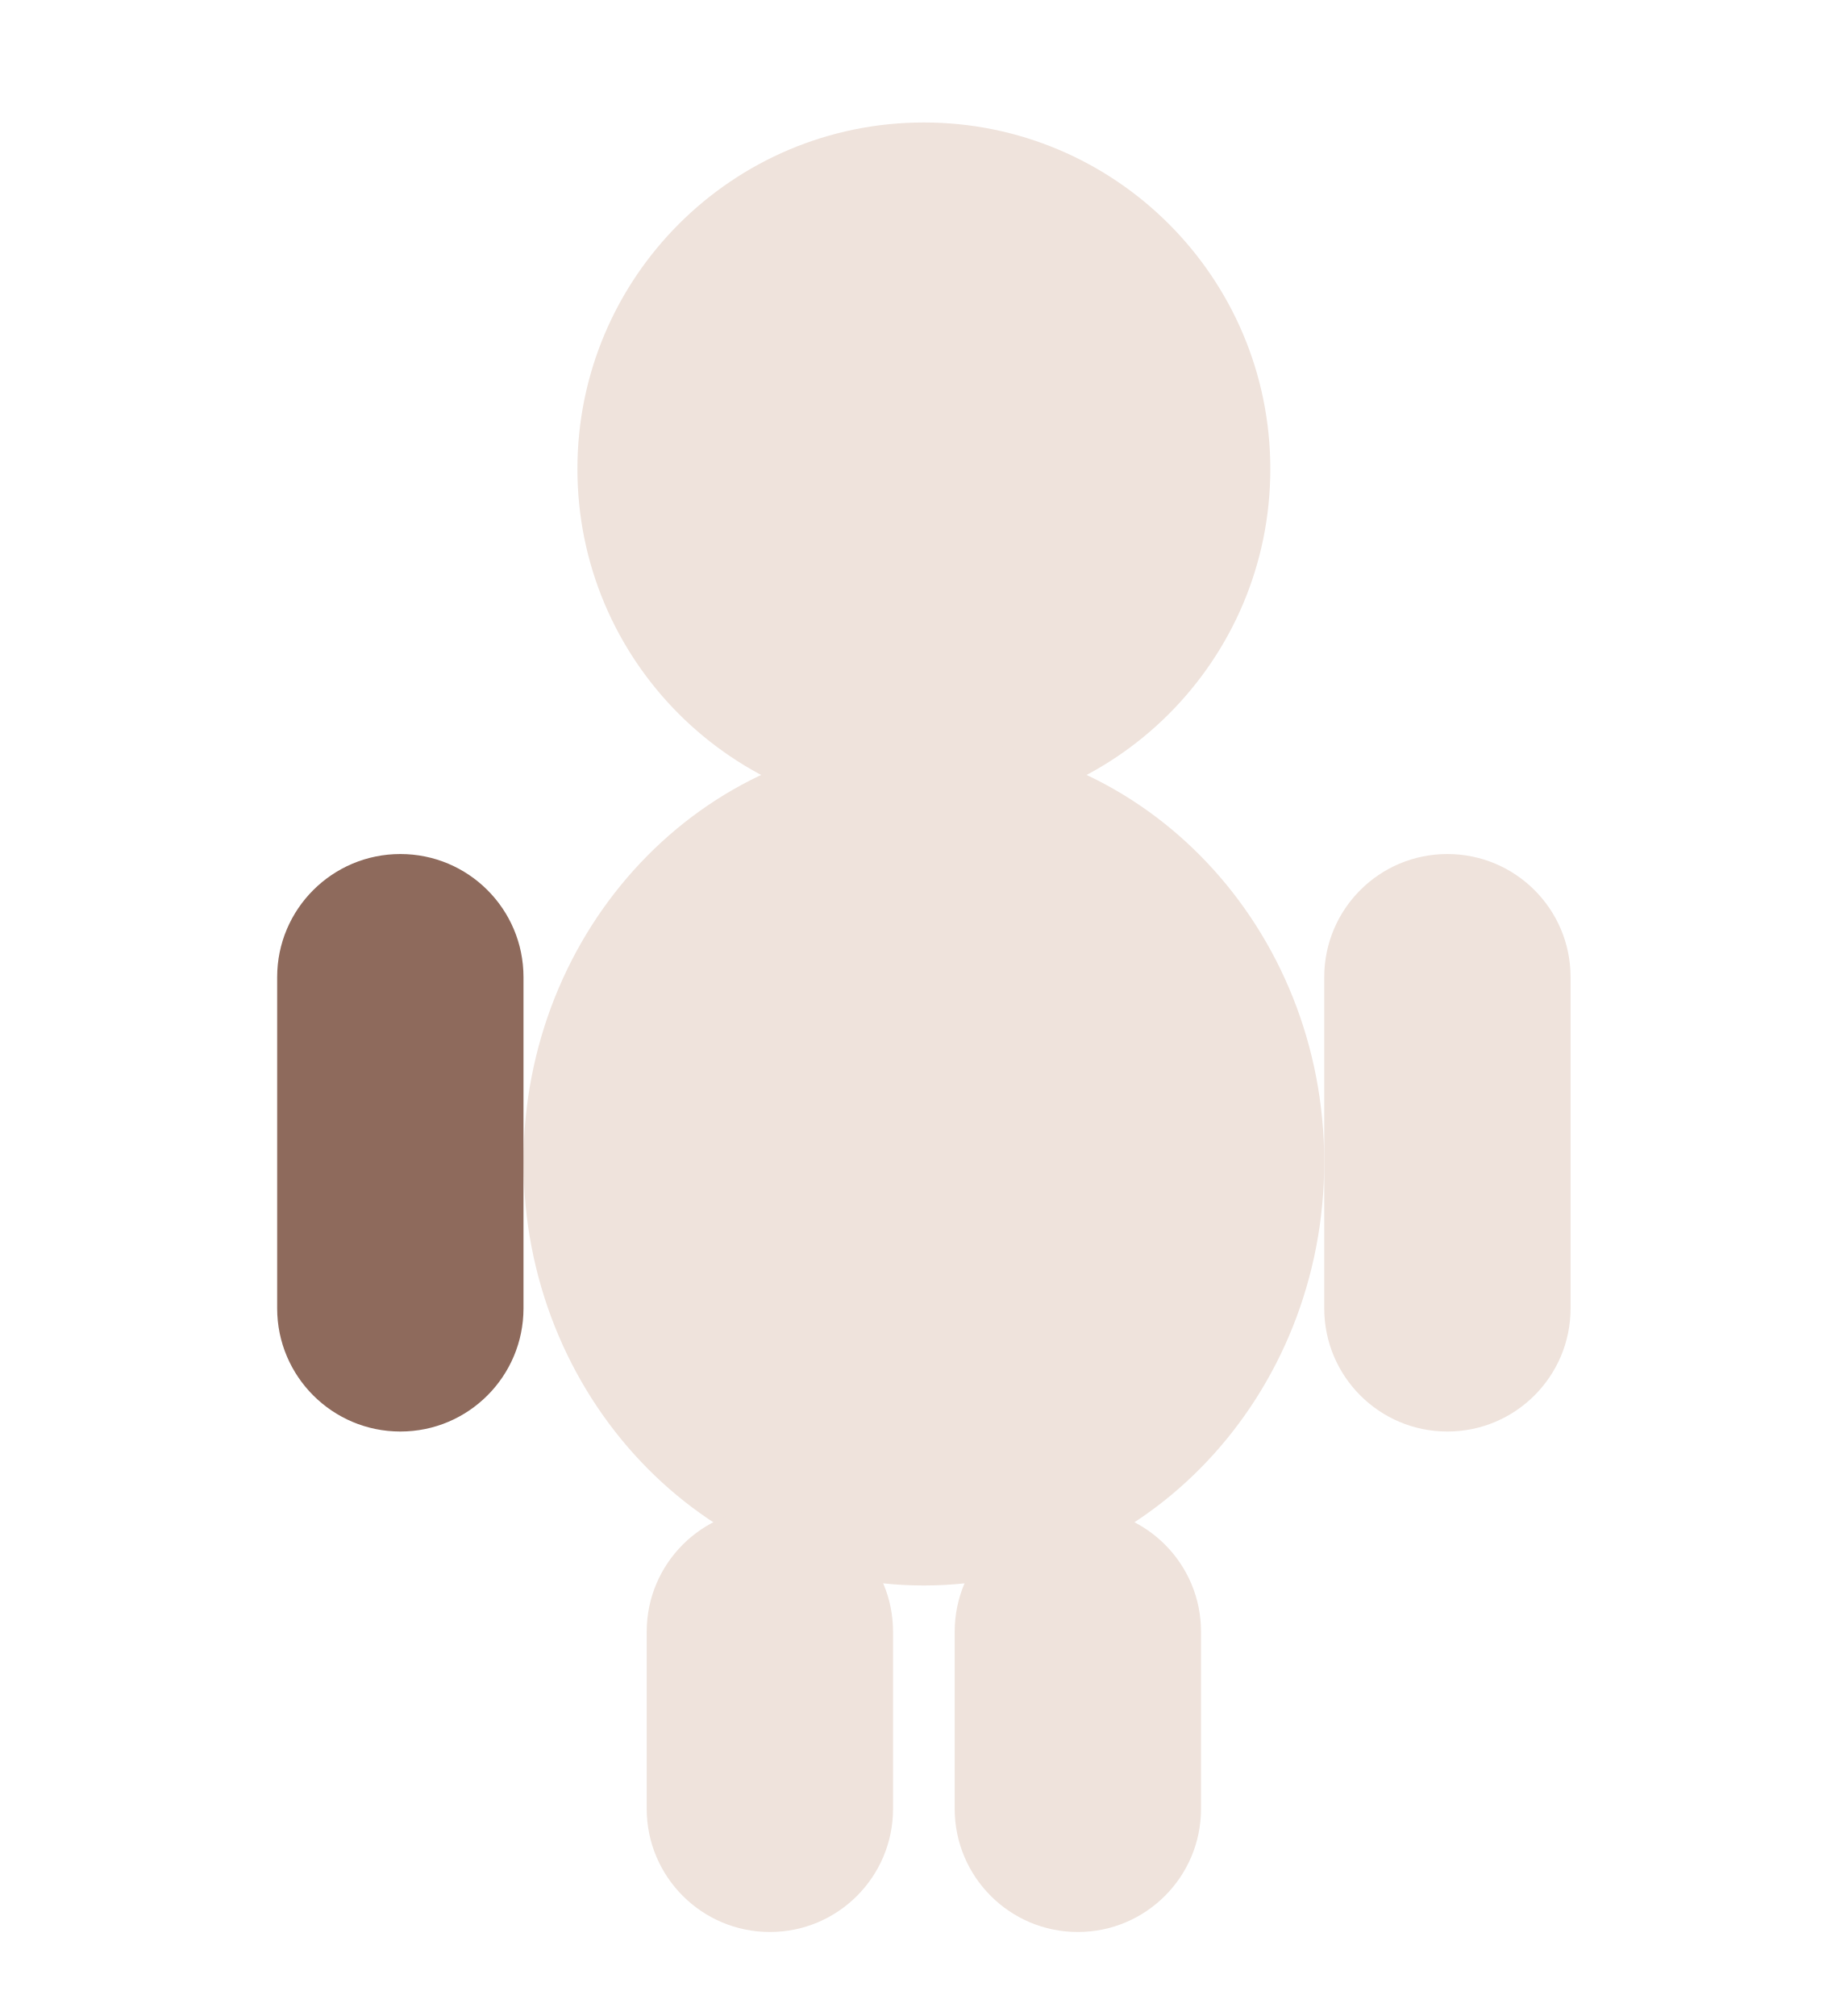
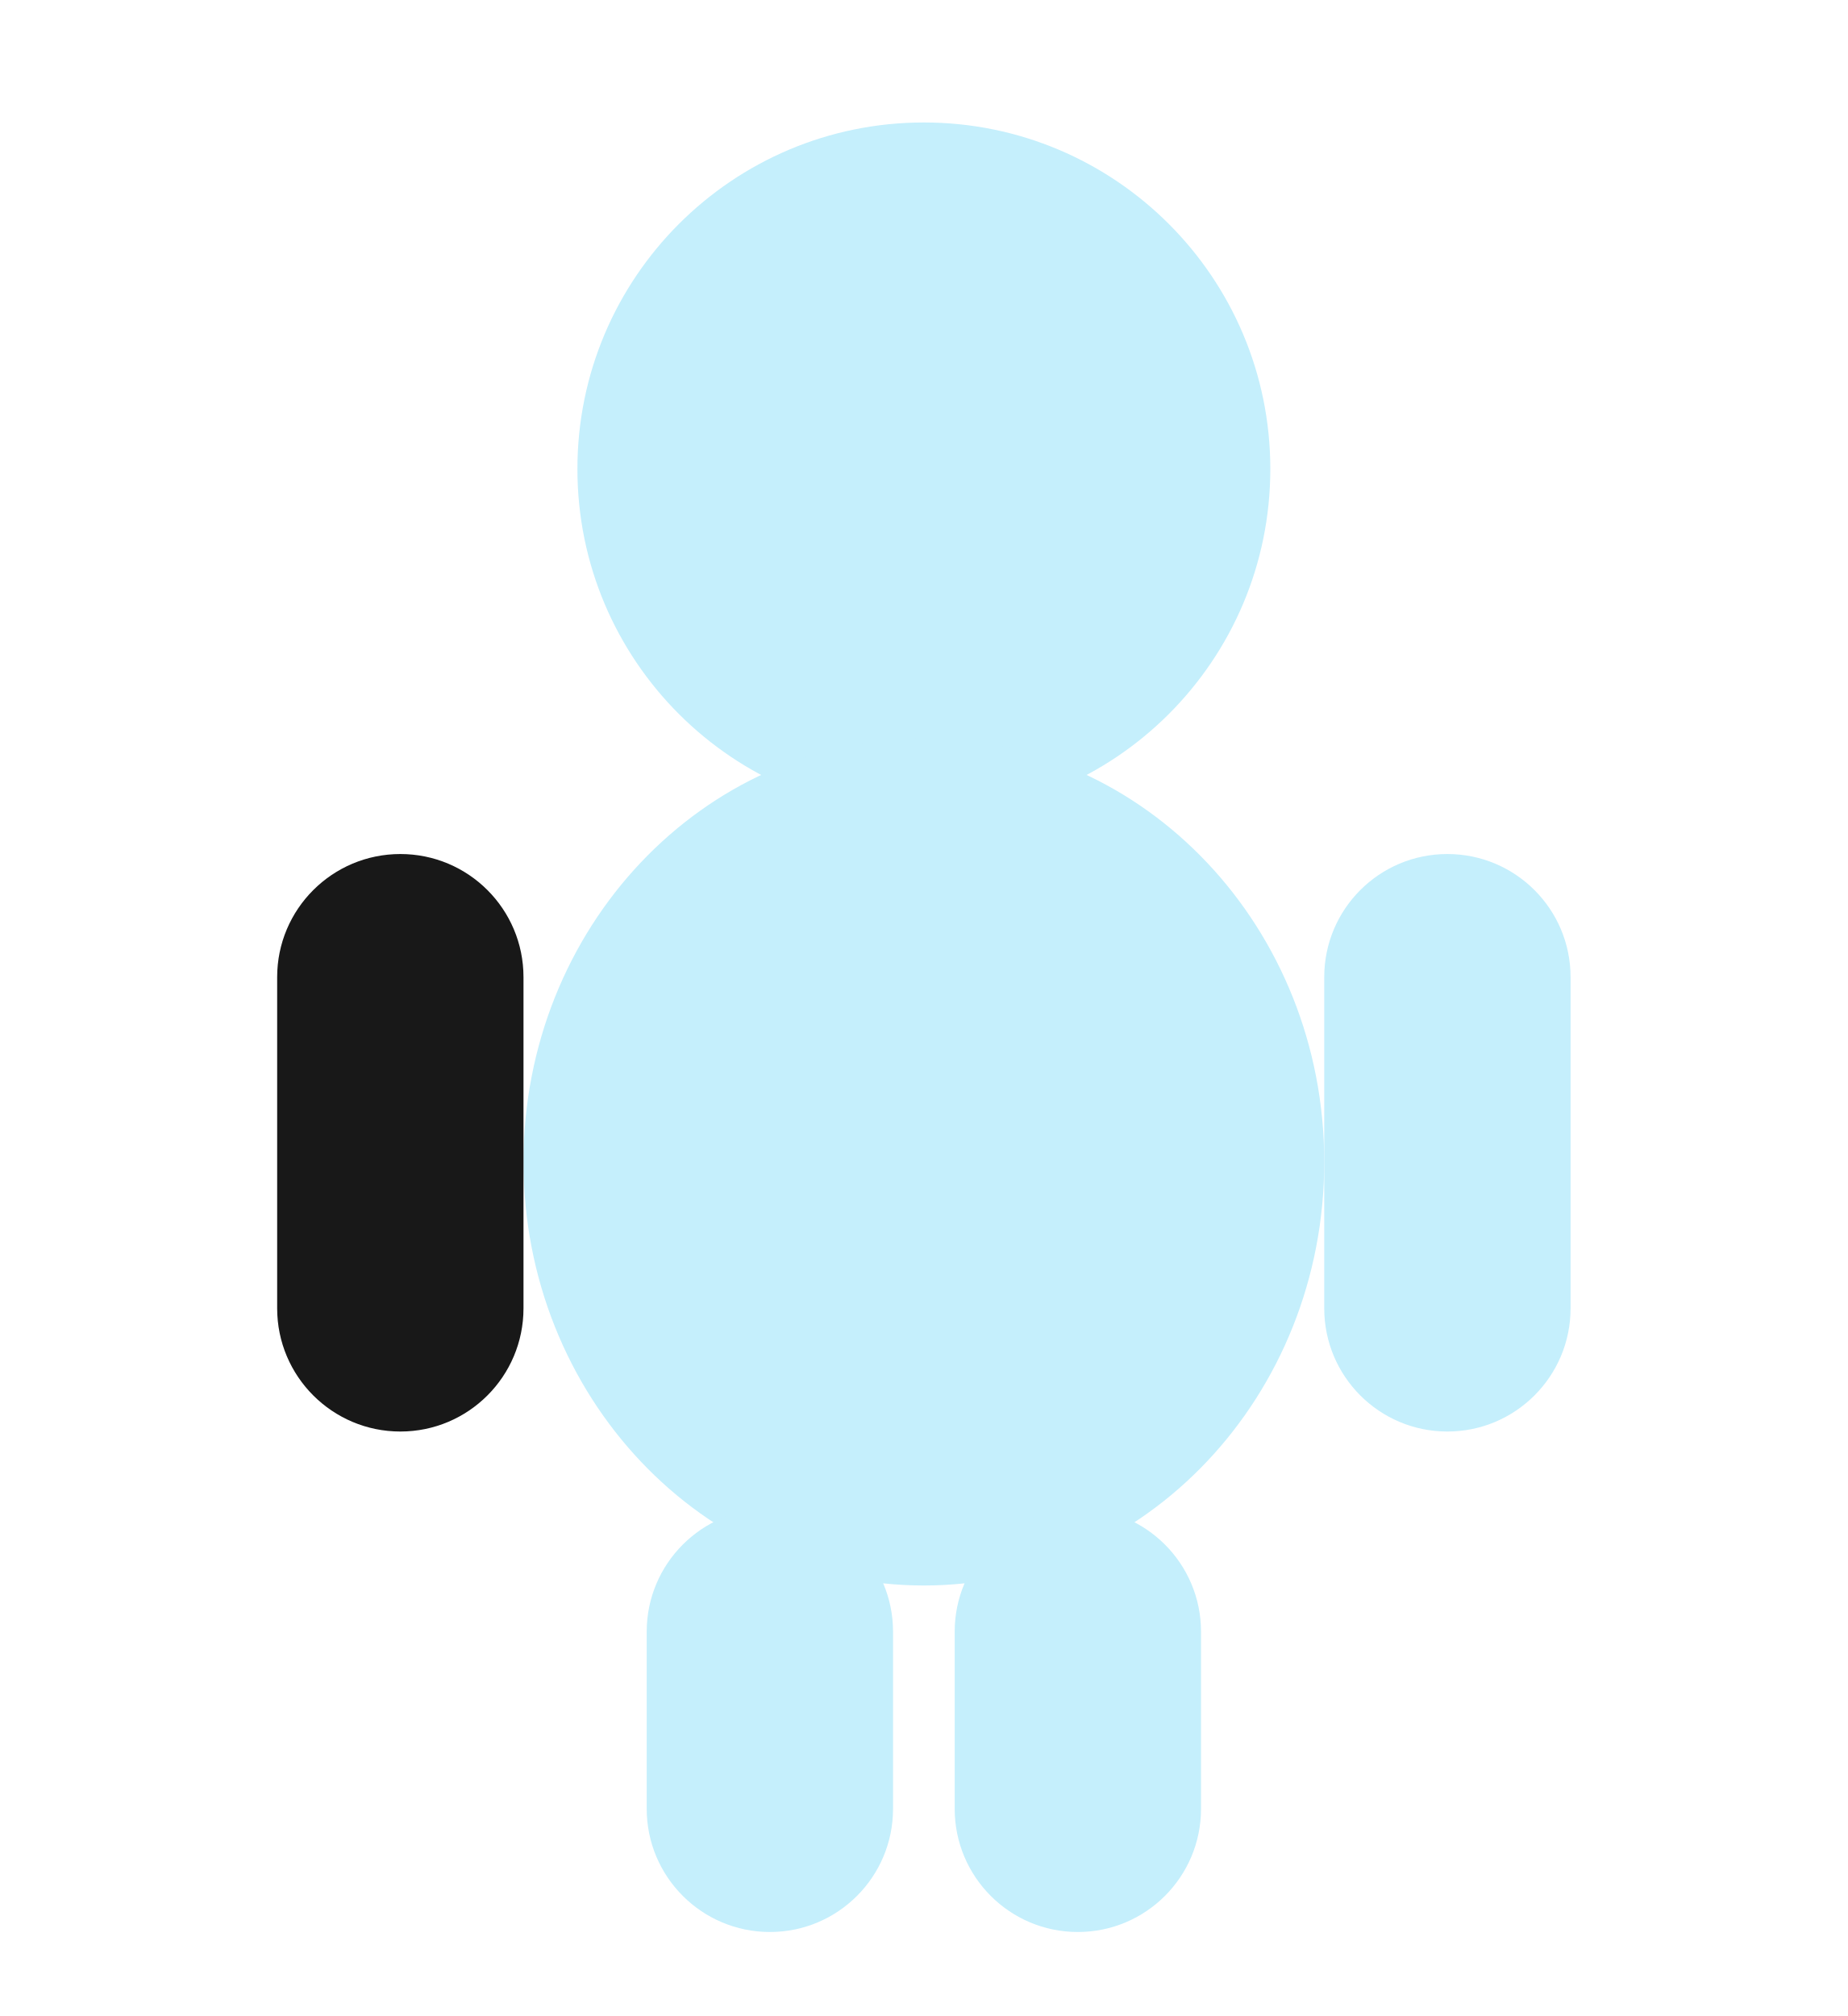
<svg xmlns="http://www.w3.org/2000/svg" preserveAspectRatio="none" overflow="visible" style="display: block;" width="22" height="24" viewBox="0 0 22 24" fill="none">
-   <g id="icon/ì¼í">
-     <path id="Vector" d="M11 9.708C13.278 9.708 15.125 7.862 15.125 5.583C15.125 3.305 13.278 1.458 11 1.458C8.722 1.458 6.875 3.305 6.875 5.583C6.875 7.862 8.722 9.708 11 9.708Z" fill="#EFE3DC" />
-     <path id="Vector_2" d="M11 18.875C13.633 18.875 15.767 16.618 15.767 13.833C15.767 11.049 13.633 8.792 11 8.792C8.367 8.792 6.233 11.049 6.233 13.833C6.233 16.618 8.367 18.875 11 18.875Z" fill="#EFE3DC" />
-     <path id="Vector_3" d="M6.233 11.633C6.233 10.823 5.577 10.167 4.767 10.167C3.957 10.167 3.3 10.823 3.3 11.633V15.575C3.3 16.385 3.957 17.042 4.767 17.042C5.577 17.042 6.233 16.385 6.233 15.575V11.633Z" fill="#8E6A5C" />
-     <path id="Vector_4" d="M18.7 11.633C18.7 10.823 18.043 10.167 17.233 10.167C16.423 10.167 15.767 10.823 15.767 11.633V15.575C15.767 16.385 16.423 17.042 17.233 17.042C18.043 17.042 18.7 16.385 18.7 15.575V11.633Z" fill="#EFE3DC" />
-     <path id="Vector_5" d="M10.633 19.425C10.633 18.615 9.977 17.958 9.167 17.958C8.357 17.958 7.7 18.615 7.7 19.425V21.533C7.7 22.343 8.357 23 9.167 23C9.977 23 10.633 22.343 10.633 21.533V19.425Z" fill="#EFE3DC" />
-     <path id="Vector_6" d="M14.3 19.425C14.3 18.615 13.643 17.958 12.833 17.958C12.023 17.958 11.367 18.615 11.367 19.425V21.533C11.367 22.343 12.023 23 12.833 23C13.643 23 14.3 22.343 14.3 21.533V19.425Z" fill="#EFE3DC" />
+   <g id="Content / Body-part symbol">
+     <path id="Vector" d="M11 9.708C13.278 9.708 15.125 7.862 15.125 5.583C15.125 3.305 13.278 1.458 11 1.458C8.722 1.458 6.875 3.305 6.875 5.583C6.875 7.862 8.722 9.708 11 9.708Z" fill="#C5EFFC" />
+     <path id="Vector_2" d="M11 18.875C13.633 18.875 15.767 16.618 15.767 13.833C15.767 11.049 13.633 8.792 11 8.792C8.367 8.792 6.233 11.049 6.233 13.833C6.233 16.618 8.367 18.875 11 18.875Z" fill="#C5EFFC" />
+     <path id="Vector_3" d="M6.233 11.633C6.233 10.823 5.577 10.167 4.767 10.167C3.957 10.167 3.3 10.823 3.3 11.633V15.575C3.3 16.385 3.957 17.042 4.767 17.042C5.577 17.042 6.233 16.385 6.233 15.575V11.633Z" fill="#181818" />
+     <path id="Vector_4" d="M18.7 11.633C18.7 10.823 18.043 10.167 17.233 10.167C16.423 10.167 15.767 10.823 15.767 11.633V15.575C15.767 16.385 16.423 17.042 17.233 17.042C18.043 17.042 18.7 16.385 18.7 15.575V11.633Z" fill="#C5EFFC" />
+     <path id="Vector_5" d="M10.633 19.425C10.633 18.615 9.977 17.958 9.167 17.958C8.357 17.958 7.7 18.615 7.7 19.425V21.533C7.7 22.343 8.357 23 9.167 23C9.977 23 10.633 22.343 10.633 21.533V19.425Z" fill="#C5EFFC" />
+     <path id="Vector_6" d="M14.3 19.425C14.3 18.615 13.643 17.958 12.833 17.958C12.023 17.958 11.367 18.615 11.367 19.425V21.533C11.367 22.343 12.023 23 12.833 23C13.643 23 14.3 22.343 14.3 21.533V19.425Z" fill="#C5EFFC" />
  </g>
</svg>
